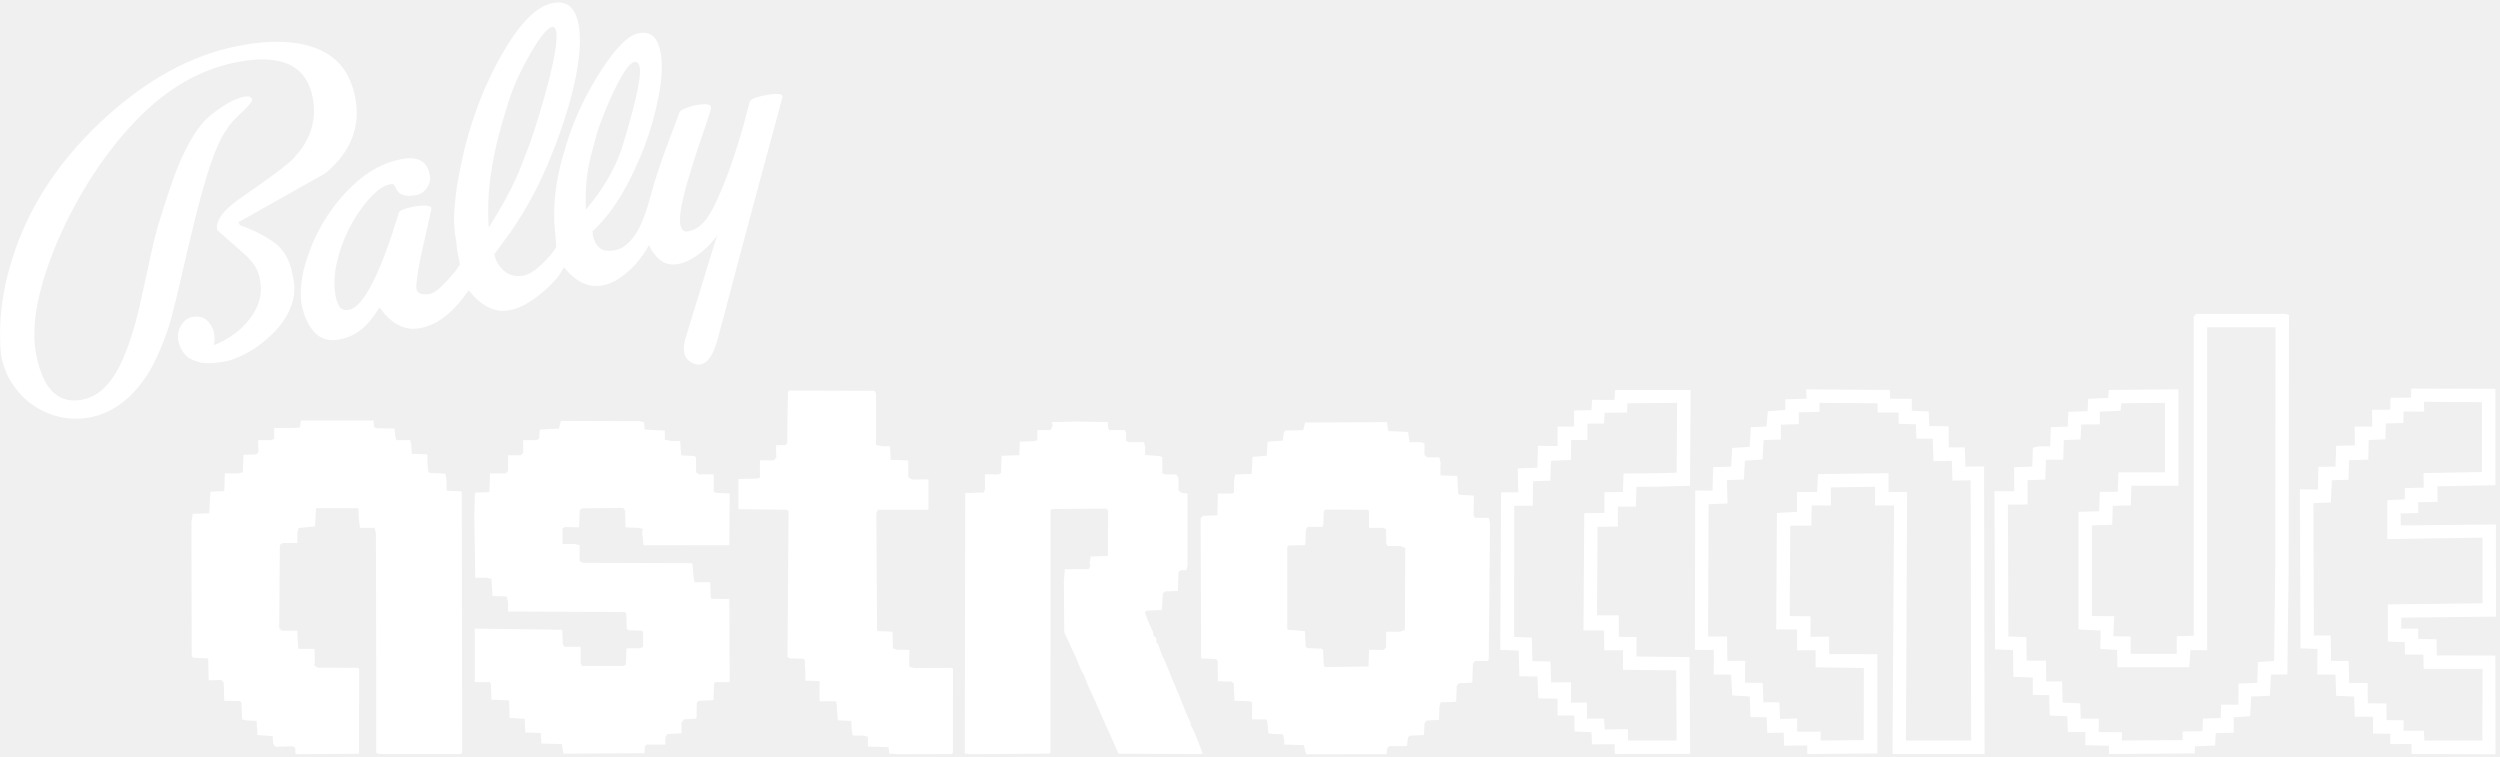
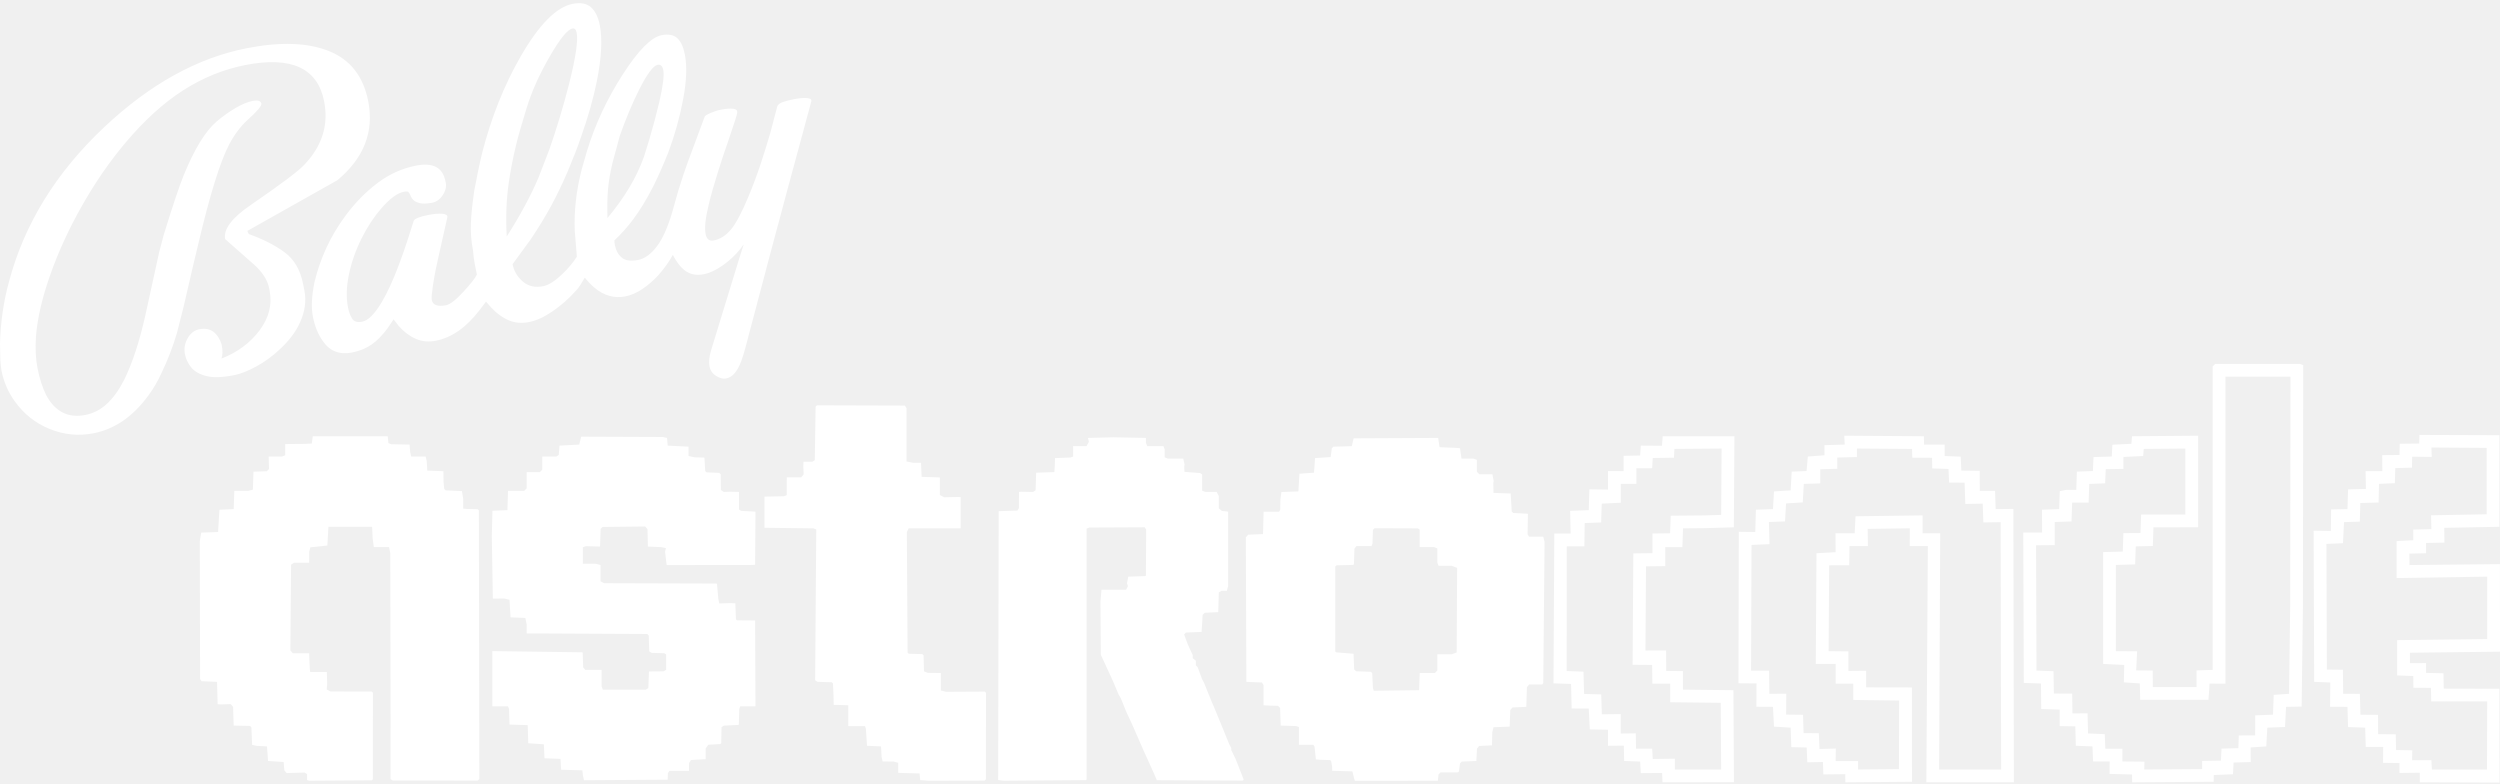
- <svg xmlns="http://www.w3.org/2000/svg" clip-rule="evenodd" fill-rule="evenodd" stroke-linejoin="round" stroke-miterlimit="2" viewBox="0 0 621 188">
+ <svg xmlns="http://www.w3.org/2000/svg" clip-rule="evenodd" fill-rule="evenodd" stroke-linejoin="round" stroke-miterlimit="2" viewBox="0 0 600 188">
  <g fill="#fff">
-     <path d="m72.613 67.915.307 1.565c.486 2.479.137 5.02-1.046 7.623-.986 2.225-2.598 4.37-4.836 6.434-1.714 1.624-3.581 2.989-5.599 4.096-2.02 1.107-3.811 1.814-5.376 2.12-2.806.55-5.029.613-6.671.19-1.642-.424-2.846-1.119-3.611-2.086-.765-.968-1.257-2.006-1.474-3.115-.282-1.436-.022-2.791.779-4.065.8-1.274 1.904-1.948 3.312-2.022 1.2-.1 2.19.197 2.971.891.78.695 1.356 1.649 1.728 2.862.281 1.436.265 2.557-.05 3.365 3.839-1.498 6.885-3.756 9.139-6.771 2.254-3.016 3.054-6.187 2.402-9.514l-.115-.589c-.384-1.957-1.602-3.852-3.654-5.684-2.288-1.991-4.582-4.015-6.88-6.07-.461-2.349 1.61-5.092 6.211-8.229 7.047-4.838 11.27-8.003 12.671-9.496 4.333-4.508 5.943-9.6 4.83-15.277-1.56-7.958-7.853-10.856-18.879-8.695-5.218 1.023-10.19 3.047-14.915 6.073-4.726 3.025-9.368 7.255-13.926 12.689-3.68 4.378-7.082 9.313-10.206 14.803-3.124 5.491-5.668 11.003-7.632 16.535-1.964 5.533-3.124 10.504-3.48 14.911-.182 2.88-.062 5.397.36 7.549.499 2.544 1.194 4.711 2.087 6.5 2.137 3.985 5.26 5.575 9.37 4.769 1.957-.383 3.694-1.283 5.213-2.698 1.518-1.415 2.888-3.326 4.109-5.734 1.986-4.047 3.682-9.222 5.088-15.527l3.323-15.183 1.052-3.968c2.152-6.992 3.755-11.777 4.809-14.355 2.566-6.261 5.184-10.534 7.852-12.818 1.451-1.234 2.951-2.307 4.499-3.221 1.549-.913 2.943-1.491 4.184-1.734 1.174-.231 1.858-.026 2.052.614.166.51-.961 1.848-3.381 4.016-1.661 1.545-3.109 3.489-4.343 5.831-2.168 4.151-4.637 12.121-7.408 23.911l-1.173 4.904-2.366 10.22c-.808 3.137-1.324 5.168-1.55 6.093-.977 3.31-2.188 6.46-3.634 9.452-.895 2.005-1.958 3.839-3.188 5.503-1.928 2.615-3.983 4.661-6.166 6.138s-4.514 2.458-6.993 2.944c-3.59.704-7.096.358-10.519-1.036-3.423-1.395-6.212-3.609-8.365-6.644-1.582-2.195-2.635-4.631-3.16-7.307-.115-.586-.209-1.414-.282-2.485l-.083-4.046c.061-2.452.27-4.932.626-7.44s.871-4.98 1.545-7.415c3.664-13.795 11.273-26.126 22.828-36.994 10.927-10.271 22.295-16.564 34.103-18.878 8.09-1.586 14.673-1.352 19.75.702 5.077 2.053 8.197 6.048 9.361 11.985 1.432 7.307-1.024 13.615-7.369 18.923-7.2 4.054-14.399 8.107-21.598 12.16l.348.744c3.424 1.225 6.283 2.68 8.579 4.365 2.295 1.685 3.775 4.223 4.44 7.616zm116.063-22.749-4.108 15.335-6.013 22.722c-.622 2.359-1.24 4.039-1.856 5.041-.763 1.301-1.665 2.053-2.708 2.258-.459.09-.941.049-1.448-.123-1.458-.528-2.315-1.445-2.57-2.749-.205-1.043-.083-2.32.366-3.83l6.694-21.842 1.129-3.574c-.997 1.483-2.255 2.847-3.772 4.092-2.105 1.7-4.038 2.723-5.8 3.068-1.828.359-3.385.02-4.671-1.016-.961-.759-1.875-1.968-2.742-3.628-.79 1.509-1.931 3.121-3.422 4.836-1.231 1.327-2.52 2.444-3.866 3.35-1.347.908-2.706 1.495-4.076 1.764-2.674.524-5.148-.177-7.423-2.102-.728-.602-1.495-1.4-2.299-2.394-.301.533-.659 1.128-1.072 1.784-.414.657-.85 1.2-1.308 1.629-1.557 1.728-3.336 3.279-5.336 4.654-2.001 1.375-3.881 2.236-5.641 2.58-1.762.346-3.382.206-4.86-.419-1.478-.626-2.859-1.626-4.144-3.001l-1.305-1.472-1.535 2.029c-3.183 4.147-6.668 6.591-10.452 7.333-1.761.345-3.383.189-4.866-.468-1.485-.657-2.837-1.68-4.058-3.068l-1.226-1.586-1.417 2.104c-1.284 1.743-2.582 3.064-3.896 3.966s-2.851 1.525-4.611 1.87c-3.068.601-5.419-.327-7.052-2.786-1.115-1.543-1.903-3.488-2.363-5.835-.422-2.155-.287-4.925.406-8.311.674-2.774 1.616-5.482 2.826-8.125 1.211-2.643 2.752-5.231 4.625-7.765 2.306-3.094 4.862-5.696 7.667-7.804 2.804-2.109 5.871-3.489 9.2-4.142 4.044-.792 6.386.443 7.025 3.706.374 1.213.076 2.457-.893 3.732-.539.714-1.226 1.186-2.061 1.418-1.109.218-1.992.289-2.649.216-.658-.074-1.218-.252-1.68-.535-.463-.282-.824-.737-1.082-1.363-.258-.627-.508-.95-.748-.971-.241-.021-.525 0-.851.064-1.565.307-3.37 1.644-5.414 4.01-1.767 2.04-3.343 4.449-4.73 7.227-1.386 2.779-2.385 5.634-2.996 8.564-.612 2.931-.687 5.571-.227 7.92.205 1.043.531 1.928.978 2.654s1.258.973 2.433.743c1.435-.281 2.992-1.84 4.671-4.677 1.326-2.224 2.681-5.165 4.064-8.823.671-1.758 1.346-3.669 2.026-5.734.679-2.064 1.204-3.708 1.574-4.932.237-.52 1.399-.985 3.486-1.394 1.306-.256 2.405-.353 3.297-.291s1.318.335 1.278.818l-2.17 9.673c-.505 2.266-.817 3.784-.937 4.553-.239 1.199-.453 2.697-.642 4.496-.029.547-.024.918.014 1.114.128.653.498 1.072 1.11 1.257s1.375.188 2.289.008c.979-.192 2.363-1.259 4.15-3.201s2.871-3.324 3.252-4.145c-.192-.977-.374-1.907-.547-2.788s-.295-1.856-.368-2.925c-.448-2.283-.619-4.536-.513-6.759s.38-4.8.82-7.731c.266-1.408.545-2.835.839-4.281.293-1.446.625-2.95.995-4.513 2.184-8.558 5.272-16.31 9.263-23.258 4.396-7.636 8.551-11.838 12.468-12.606 1.891-.371 3.35-.098 4.376.818 1.026.917 1.731 2.353 2.115 4.311.652 3.327.413 7.811-.715 13.453-.826 4.09-2.089 8.538-3.789 13.343-.474 1.381-.948 2.677-1.422 3.887s-1.08 2.701-1.818 4.473c-1.21 2.811-2.498 5.485-3.864 8.022s-3.018 5.249-4.958 8.137l-4.327 5.928c.319 1.631 1.132 3.013 2.439 4.146 1.306 1.133 2.938 1.508 4.895 1.124 1.304-.255 2.84-1.234 4.607-2.937 1.426-1.363 2.578-2.74 3.457-4.132l-.502-6.201c-.191-4.773.368-9.693 1.679-14.758l1.268-4.417c1.942-6.343 4.782-12.422 8.52-18.235s6.846-8.963 9.325-9.449c1.632-.32 2.881-.09 3.745.69.864.779 1.475 2.082 1.833 3.908.549 2.805.418 6.371-.394 10.697s-1.996 8.573-3.55 12.739c-1.133 2.862-2.33 5.57-3.591 8.122-1.615 3.161-3.229 5.815-4.84 7.961-1.286 1.74-2.786 3.423-4.5 5.046-.015.274.029.672.131 1.193.243 1.241.79 2.218 1.642 2.932.851.714 2.157.898 3.919.553 1.567-.307 3.052-1.377 4.454-3.21s2.651-4.618 3.746-8.355l.358-1.292c.661-2.501 1.42-5.02 2.277-7.558.687-2.032 1.478-4.22 2.374-6.562l2.725-7.344c.093-.221.561-.516 1.404-.885.842-.369 1.655-.63 2.437-.783 1.24-.243 2.241-.32 3.003-.232.762.089 1.069.451.923 1.087-.025.21-.163.712-.415 1.505-.461 1.447-1.015 3.114-1.662 5.003-.831 2.329-1.662 4.829-2.493 7.5-1.003 3.176-1.742 5.794-2.219 7.853-.795 3.203-1.045 5.556-.751 7.057.243 1.238.886 1.755 1.929 1.551 1.565-.307 2.95-1.188 4.156-2.643 1.205-1.455 2.591-4.063 4.157-7.825 1.106-2.656 2.084-5.271 2.935-7.843.849-2.572 1.638-5.114 2.366-7.626l1.629-6.215c.183-.443.657-.79 1.421-1.041.763-.251 1.601-.466 2.515-.645 1.304-.256 2.37-.346 3.199-.272.828.075 1.156.366.985.875l-1.527 5.687-4.128 15.238zm-57.051-9.549c1.778-5.091 3.357-10.346 4.734-15.764 1.562-6.2 2.157-10.246 1.786-12.138-.154-.784-.491-1.125-1.013-1.023-1.173.23-2.986 2.466-5.441 6.707-2.455 4.242-4.283 8.31-5.485 12.204s-2.028 6.766-2.478 8.616c-.795 3.203-1.419 6.408-1.874 9.615-.565 4.039-.718 8.269-.459 12.69 3.212-5.033 5.747-9.73 7.603-14.09zm23.866-2.138c.939-3.165 1.76-6.239 2.463-9.222.875-3.829 1.19-6.363.947-7.604-.192-.979-.646-1.399-1.363-1.258-1.045.205-2.52 2.188-4.425 5.95-1.655 3.306-3.201 6.996-4.637 11.071l-1.766 6.546c-.518 2.2-.865 4.232-1.041 6.096s-.225 4.211-.146 7.041c2.032-2.431 3.763-4.837 5.193-7.217 1.43-2.381 2.606-4.847 3.529-7.397z" fill-rule="nonzero" />
-     <path d="m229.68 187.326 6.692-.014.335-.334.007-10.397.01-10.396-.292-.292-9.297.05-1.267-.318v-4.203l-3.13-.035-.934-.367-.101-3.846-.306-.306-3.255-.083-.285-.285-.09-14.505-.09-14.504.445-.876h12.504v-7.513l-.626-.038-3.353.071-1.03-.551v-4.22l-4.382-.145-.148-3.38h-1.918l-1.565-.314-.007-12.833-.392-.618-21.164-.064-.318.318-.196 12.88-.585.372-2.128.008-.05 1.127.089 1.904-.602.725h-3.445l-.035 1.127.007 3.157-.681.262-4.673.087v7.499l11.769.14.689.258-.134 18.15-.134 18.15.581.37 1.717.05 1.716.051.272.272.14 3.14.035 2.043.877-.004 1.314.045 1.315.044v5.009h4.022l.108.313.108.313.24 3.506.028.603 3.381.148.131 2.504.254 1.127 2.62.008 1.126.302v2.428l5.134.142.155 1.601 2.099.152 6.692-.014z" />
-     <path d="m589.227 101.794.032 4.177h-4.376l.082 4.656-4.66.111-.158 5.16-4.271.08-.08 5.631-4.491-.063.139 39.499 4.216.159-.058 6.348 4.544.02.156 5.282 4.468.158.156 5.031h4.553l-.032 4.162 4.298.054-.008 2.583 5.311-.056v2.504l20.841.071-.046-24.517-14.54-.031-.069-4.016-4.555-.096v-2.562l-4.215.01v-2.719l23.544-.272-.019-22.879-23.634.236-.027-2.985 4.351-.094v-2.689l4.81-.096-.05-3.858 14.414-.272v-23.933l-20.899-.073-.063 2.249-5.089.058-.058 2.934zm-140.307 85.504 17.424-.144-.02-24.652-11.959-.024-.008-4.334-4.623.045v-5.113l-5.174-.054.142-22.438 5.234-.018.08-5.013h4.811l-.062-4.488 11.015-.147-.024 4.635h4.737l-.394 61.737h22.873l-.132-71.44-4.623.048-.157-4.76h-3.991l-.028-5.244-4.798-.059-.16-3.649-4.192-.159-.013-2.978-5.379-.013-.038-2.176-20.812-.143.117 2.319-5.287.155v2.637l-4.352.335-.329 3.785-3.886.159-.273 4.895-4.351.272-.272 4.624-4.46.158-.164 5.825-4.303-.048-.087 39.583 4.715.037-.028 6.095 4.327.024.272 5.167 4.351.272.168 5.095 4.019.087.165 3.872 4.079-.079.114 3.244 5.734-.063zm96.267-.147-21.301.146-.04-2.046-5.864-.154.017-3.246h-4.328l-.159-3.943-4.353-.164-.135-5.073-4.08-.067v-4.307l-4.826-.159-.068-6.663-4.488-.158-.139-39.3h4.916l-.017-5.961 4.487-.158.157-4.696 1.679-.336h2.631l.157-4.759 4.191-.159.16-3.649 4.778-.145.135-2.963.077-.122 4.907-.234.165-1.975 17.27-.144v23.934l-11.673.007-.157 4.879-4.467.105-.157 4.707-5.031.147v22.527l5.548.033-.245 4.998 4.32.031.031 4.321h11.423l.003-4.35 4.213-.148v-79.296l.652-.653h22.149l.86.33-.078 63.175-.332 26.04-4.077.069-.267 5.264-4.629.176-.272 4.895-4.08.272.014 3.822-4.473.125-.164 3.06-5.018.207zm-168.173-70.798.123 5.936h-4.264l-.211 39.142 4.592.157.154 6.412 4.469.023.272 5.446 4.751.086.008 4.192 4.139-.036.077 4.003 4.186.158.16 3.018 5.58-.038.101 2.437 18.673-.029-.142-24.039-13.19-.146v-4.848l-4.369-.038-.035-5.348-5.392.009.142-21.994 5.032-.054v-4.967l4.472.003.173-4.909 5.553-.049 7.726-.224.151-23.786-18.755-.01-.168 2.485-5.543-.038-.166 2.584-4.321.08v4l-4.08-.019v4.846l-4.875-.066-.156 5.437zm211.374-7.049 4.145-.182.107-3.937 4.361-.119.048-2.861 5.128.054-.096-2.455 14.439.095v17.351s-14.529.268-14.529.268l.079 3.607s-4.724.124-4.724.124v2.777l-4.352.229v9.655l23.662-.364v16.31l-23.526.28v9.223l4.216.159.031 3.067 4.588.026.07 3.535h14.625l-.05 17.811h-14.387l-.154-2.448h-5.032l.043-2.577-4.238-.074-.071-4.105-4.613-.043s-.026-5.047-.026-5.047l-4.59-.03-.153-5.454-4.362-.023-.07-6.276-4.191-.046-.117-32.839 4.324-.186.276-5.51s4.124-.126 4.124-.126l.129-4.863 4.773-.137zm-171.907 8.11-4.477.133s-8.708.077-8.708.077l-.162 4.594s-4.598.053-4.598.053v5.139l-5.011.063-.187 29.111 5.103.037.057 4.901h4.66v4.85l13.211.146.106 17.439h-12.091v-2.835l-5.777.075-.163-2.7-4.208-.001-.069-3.997-3.931.047-.004-5.079-4.93.054c.001 0-.17-5.199-.17-5.199l-4.474-.118s-.155-5.828-.155-5.828l-4.394-.167.022-32.587h4.604l.081-6.077 4.3-.162.152-4.912 4.977-.238v-4.927l4.08-.011v-4.068l4.115-.01.171-2.673 5.532-.077.118-2.298 12.332-.097-.112 17.342zm35.478-15.125.001-2.219 14.396.105.07 2.289 5.161.021.054 2.787 4.246.129s.156 3.561.156 3.561l4.052.028s.183 5.563.183 5.563l4.557-.081s.162 4.911.162 4.911l4.517-.07.126 64.644h-16.204l.284-61.738h-4.607v-4.679l-17.521.234-.223 4.445h-5.012l.029 4.933s-4.997.278-4.997.278l-.183 28.925h5.194v5.167h4.6v4.244l3.771.059 8.212.101-.041 17.92-10.691.093v-2.197l-5.854-.004.043-3.268-4.259.116-.181-4.131-3.978-.009s-.151-4.799-.151-4.799l-4.411-.049s.033-5.46.033-5.46l-4.421.03s-.072-6.049-.072-6.049h-4.704l.117-32.859 4.702-.203-.161-5.783s4.211-.16 4.211-.16l.277-4.697s4.361-.273 4.361-.273l.269-4.83s4.299-.135 4.299-.135l.001-3.69 4.455-.128-.015-2.933zm96.298-20.998h16.991l-.074 60.149s-.291 22.739-.291 22.739-4.012.268-4.012.268l-.18 5.172-4.649.177-.02 5.237s-4.274.012-4.274.012l-.111 3.322s-4.4.123-4.4.123l-.157 3.133-4.91.083-.001 2.133-15.122.106.051-2.047-5.766-.052v-3.328h-4.459l-.155-3.808-4.361-.188-.135-5.258-3.944.025-.066-5.181-4.785-.008-.096-5.845-4.447-.157-.116-32.748s4.887-.04 4.887-.04v-6.036s4.382-.155 4.382-.155l.164-4.919h4.3l.161-4.879s4.158-.158 4.158-.158l.162-3.701 4.612-.07.009-3.121 5.157-.247.155-1.856 10.868-.091v17.247h-11.558l-.169 4.825s-4.466.029-4.466.029l-.155 4.822-5.138.132v29.223l5.511.273-.094 4.551 4.167.278s.099 4.281.099 4.281h17.847l.282-4.238.048-.003 4.1.029z" />
-     <path d="m81.407 187.289 7.544-.051.242-.242.014-20.834-.282-.282-9.926-.017-.904-.466.103-1.345-.075-2.879h-4.007l-.083-.626-.116-2.254-.05-1.628h-3.945l-.574-.692.169-20.631.719-.455 3.631-.008.007-2.629.29-1.082 4.086-.421.25-4.507h10.518l.121 2.754.284 2.129h3.663l.296 1.479.075 39.714-.014 14.645.532.329 20.458.014.379-.381-.107-64.63-.29-.289-2.608-.057-.876-.089-.006-2.379-.302-1.827-3.91-.178-.346-.346-.162-1.655-.035-2.609-3.882-.146-.132-2.254-.253-1.127h-3.487l-.25-1.126-.067-.877-.068-.876-4.416-.085-.683-.262-.08-.828-.079-.829h-18.03l-.251 1.753-1.753.082-4.632.043v2.701l-.793.304h-3.19l.082 2.998-.537.538-3.201.101-.143 4.323-1.109.297-3.361.007-.144 4.382-3.381.148-.063.103-.315 5.258-4.07.145-.165 1.032-.166 1.033.07 33.152.332.536 3.749.162.072 2.692.071 2.692.859.044 1.145-.038 1.146-.039.568.685.146 4.481 3.923.084.333.333.177 4.219 1.076.242 2.504.131.25 3.505 3.757.251.162 1.997.551.664 4.318-.125.603.373v1.431l.499.167 7.544-.051z" />
-     <path d="m250.899 187.267 9.882-.074.141-.141.014-60.387.641-.246 13.341-.062.172.279.173.279-.063 11.058-.123.122-4.125.141-.305 1.624.117.326.117.327-.451.876h-5.921l-.244 2.88.09 12.771 2.886 6.26 1.378 3.267.564.991 1.318 3.255 1.421 3.049 1.358 3.108 1.358 3.108 1.137 2.504 1.355 3.005.702 1.628 8.016.041 12.639.05.241-.242-1.951-4.983-1.038-2.104v-.532l-.482-.869-1.734-4.257-1.03-2.505-1.031-2.504-.445-1.001-.911-2.254-.911-2.254-.478-.887-1.053-2.869-.438-.476v-1.09l-.752-.624v-.721l-1.195-2.598-.885-2.402.454-.453 3.755-.15.251-4.109.501-.497 3.248-.152.14-4.733.618-.393 1.319-.008.302-1.126.007-17.905-.375-.064-1.118-.118-.761-.631v-2.976l-.518-.969h-2.696l-.792-.304v-3.924l-.518-.319-3.739-.283-.056-1.305.083-.448-.314-1.43h-3.676l-.792-.304v-1.909l-.304-.792h-3.899l-.304-.792v-1.188l-7.888-.149-6.081.154.12.461.121.461-.564 1.053h-3.238v2.52l-.626.213-3.724.147-.056 1.753-.102 1.608-4.382.144-.133 4.233-.618.41-2.755-.051-.626.04-.007 3.882-.385.605-4.491.146-.127 64.699 1.379.159 9.882-.074-.01.001z" />
-     <path d="m150.059 187.155 10.074-.065.049-1.554.355-.575h4.728l.007-1.878.464-.733 3.535-.2v-2.602l.634-.866 2.891-.167.219-.219.075-3.861.563-.35 3.497-.175.096-.096.113-3.752.229-.626h3.668l-.09-20.66-4.372-.031-.233-.233-.152-3.865-1.252-.045-2.611.078-.238-1.162-.154-1.745-.153-1.744-.136-.136-27.009-.08-.877-.445v-3.93l-1.126-.302-3.131-.008v-3.953l.711-.273 3.421.094.148-4.254.462-.462 10.265-.115.544.656.1 4.175 3.255.138 1.081.235-.208.879.38 3.198 20.284-.02 1.001-.048.094-12.771-.594-.053-2.838-.141-.543-.336v-4.228l-2.128-.05-1.503.059-.724-.474-.042-3.767-.353-.353-3.05-.128-.314-.314-.206-3.236-2.321-.059-1.502-.324v-2.246l-5.008-.25-.153-1.831-1.099-.246-19.563-.078-.47 1.904-4.758.251-.16 2.245-.592.376-3.381.008v3.155l-.6.601h-3.156v3.907l-.601.601h-3.887l-.144 4.632-3.602.147-.154 6.114.25 15.025 2.755-.019 1.252.303.25 4.223 3.573.146.309 1.545v2.191l3.631-.002 25.375.127.367.367.119 3.826.568.35 3.033.084.463.286v3.697l-.304.188-.303.187-3.525.03-.148 3.992-.603.383-10.339.008-.304-.793v-3.966h-3.945l-.491-.626-.111-3.503-.105-.105-10.821-.144-10.821-.144v13.287h3.772l.246.642.057 1.87.057 1.87 4.382.145.035 1.107.094 3.255 3.756.251.147 3.36 3.859.146.151 2.612 2.554.071 2.554.071.14 1.252.247 1.133z" />
-     <path d="m334.457 187.35 9.982-.009.164-1.503.487-.501 4.202-.011.228-.238.255-1.931.424-.423 3.506-.151.076-1.493.077-1.494.515-.621 3.088-.148.077-3.155.303-1.206 3.877-.146.148-3.983.521-.628 3.337-.147.146-4.731.541-.653h3.165l.228-.376.314-33.925-.316-1.258h-3.422l-.352-.569.083-4.94-1.138-.076-2.408-.121-.346-.343-.251-4.343-4.132-.146-.056-2.358.095-.483-.309-1.646h-3.133l-.601-.601v-2.851l-.792-.304h-2.917l-.344-2.505-1.08-.091-1.753-.067-2.098-.092-.334-2.229-20.337.101-.444 1.878-1.829.059-2.587.066-.385.385-.283 2.119-3.756.25-.251 3.506-3.506.25-.25 4.258-4.092.144-.244 1.859-.035 2.411-.289.469h-3.71l-.142 5.384-3.588.146-.548.66.129 34.753 3.741.149.383.602.007 4.883 1.878.094 1.597.031.509.504.148 4.254 1.878.061 1.878.061.626.238v4.273h3.476l.142.229.142.229.318 3.047 1.056.089 2.378.078.24.24.224 1.221.036 1.109 4.852.143.428 1.753.173.521 9.982-.01zm.021-21.728-5.452.067-.207-.636-.171-3.604-.32-.319-3.573-.135-.45-.45-.149-3.755-4.187-.347-.218-.219v-20.405l.314-.315 4.015-.091.163-.163.126-3.752.237-.313.237-.313h3.642l.228-.626.104-3.256.402-.405 10.398.037.441.273v4.227h3.464l.793.304v3.412l.304.792h3.169l1.29.49-.107 20.345-1.183.45h-3.473v3.907l-.601.601h-3.636l-.145 4.131-5.453.068z" />
+     <path d="m72.746 68.172.307 1.567c.487 2.484.137 5.029-1.048 7.637-.988 2.23-2.603 4.379-4.844 6.446-1.718 1.627-3.588 2.995-5.61 4.104-2.023 1.109-3.818 1.817-5.386 2.124-2.81.551-5.038.614-6.683.19s-2.851-1.121-3.617-2.09c-.767-.969-1.259-2.009-1.477-3.121-.282-1.438-.022-2.795.78-4.072.802-1.276 1.908-1.951 3.319-2.025 1.202-.101 2.194.196 2.976.892.781.697 1.358 1.652 1.731 2.867.282 1.439.265 2.562-.05 3.372 3.846-1.502 6.898-3.763 9.156-6.784 2.257-3.021 3.06-6.199 2.406-9.532l-.115-.589c-.384-1.961-1.605-3.859-3.661-5.695-2.292-1.995-4.59-4.022-6.893-6.081-.461-2.353 1.613-5.101 6.223-8.244 7.059-4.847 11.291-8.018 12.694-9.513 4.341-4.516 5.954-9.618 4.839-15.305-1.563-7.972-7.867-10.876-18.913-8.711-5.228 1.025-10.209 3.053-14.943 6.084s-9.385 7.268-13.952 12.712c-3.686 4.387-7.094 9.33-10.224 14.831-3.13 5.5-5.678 11.022-7.646 16.565s-3.13 10.522-3.486 14.938c-.182 2.885-.062 5.406.36 7.562.5 2.55 1.197 4.72 2.091 6.513 2.141 3.992 5.27 5.584 9.387 4.778 1.961-.385 3.702-1.286 5.223-2.703 1.521-1.418 2.893-3.333 4.116-5.746 1.99-4.053 3.689-9.238 5.098-15.554l3.328-15.212 1.054-3.975c2.157-7.005 3.763-11.799 4.818-14.381 2.572-6.273 5.194-10.553 7.867-12.842 1.454-1.235 2.956-2.311 4.508-3.226 1.551-.915 2.948-1.494 4.19-1.738 1.177-.23 1.862-.025 2.057.616.166.51-.963 1.851-3.388 4.023-1.664 1.548-3.114 3.495-4.351 5.842-2.171 4.158-4.645 12.143-7.421 23.955l-1.175 4.912-2.371 10.239c-.809 3.143-1.326 5.178-1.553 6.105-.978 3.315-2.191 6.471-3.64 9.468-.897 2.009-1.961 3.847-3.194 5.514-1.931 2.619-3.99 4.669-6.177 6.149-2.187 1.479-4.523 2.463-7.006 2.949-3.596.705-7.109.359-10.538-1.038-3.43-1.397-6.223-3.615-8.381-6.656-1.585-2.199-2.64-4.64-3.165-7.32-.115-.587-.209-1.416-.283-2.489l-.083-4.054c.061-2.456.27-4.941.627-7.454s.873-4.989 1.548-7.429c3.671-13.82 11.294-26.173 22.87-37.061 10.947-10.289 22.335-16.594 34.166-18.912 8.104-1.589 14.699-1.354 19.785.703s8.212 6.059 9.378 12.007c1.435 7.321-1.026 13.64-7.382 18.957-7.213 4.061-14.426 8.122-21.638 12.183l.349.745c3.43 1.227 6.295 2.685 8.594 4.373 2.3 1.688 3.783 4.231 4.449 7.63zm116.275-22.79-4.116 15.362-6.024 22.764c-.622 2.363-1.242 4.046-1.859 5.05-.764 1.303-1.668 2.057-2.713 2.262-.459.09-.943.049-1.451-.123-1.46-.529-2.318-1.448-2.574-2.754-.205-1.045-.083-2.324.366-3.837l6.706-21.882 1.132-3.581c-1 1.487-2.259 2.853-3.78 4.1-2.108 1.703-4.044 2.728-5.81 3.074-1.831.359-3.391.019-4.679-1.018-.963-.76-1.879-1.972-2.748-3.634-.791 1.511-1.933 3.126-3.428 4.844-1.233 1.329-2.524 2.448-3.873 3.357-1.35.908-2.711 1.497-4.083 1.766-2.679.525-5.158-.177-7.437-2.106-.729-.603-1.497-1.402-2.303-2.397-.302.533-.66 1.129-1.074 1.787-.415.658-.852 1.202-1.31 1.631-1.56 1.731-3.342 3.285-5.346 4.663-2.005 1.378-3.888 2.239-5.652 2.585-1.765.346-3.388.206-4.868-.421-1.481-.626-2.864-1.628-4.151-3.006l-1.308-1.474-1.538 2.032c-3.189 4.154-6.68 6.603-10.472 7.346-1.763.346-3.388.19-4.874-.469-1.487-.658-2.842-1.682-4.065-3.072l-1.228-1.59-1.42 2.109c-1.286 1.745-2.587 3.069-3.904 3.972-1.316.904-2.856 1.528-4.619 1.874-3.074.602-5.429-.328-7.065-2.791-1.117-1.546-1.906-3.495-2.367-5.846-.423-2.159-.288-4.934.406-8.326.675-2.779 1.619-5.492 2.832-8.14s2.757-5.241 4.633-7.779c2.311-3.1 4.871-5.706 7.681-7.819 2.81-2.112 5.882-3.495 9.217-4.149 4.051-.794 6.397.444 7.038 3.713.375 1.215.077 2.461-.895 3.739-.539.715-1.227 1.188-2.064 1.42-1.111.218-1.996.29-2.655.216-.658-.074-1.219-.252-1.683-.535-.463-.283-.824-.738-1.083-1.366s-.509-.952-.75-.973-.526 0-.853.065c-1.567.307-3.375 1.646-5.423 4.017-1.77 2.043-3.35 4.457-4.738 7.24-1.39 2.784-2.39 5.644-3.003 8.58-.612 2.936-.688 5.58-.226 7.934.205 1.045.531 1.931.979 2.659.448.727 1.261.975 2.437.744 1.438-.281 2.999-1.843 4.681-4.685 1.328-2.228 2.685-5.175 4.071-8.839.671-1.762 1.348-3.677 2.029-5.745s1.207-3.715 1.577-4.941c.238-.521 1.402-.986 3.492-1.396 1.309-.256 2.41-.354 3.303-.292.894.062 1.321.336 1.281.82l-2.174 9.69c-.506 2.27-.819 3.791-.939 4.562-.239 1.201-.453 2.702-.643 4.504-.029.548-.024.92.014 1.115.128.655.499 1.074 1.112 1.26.613.185 1.378.188 2.293.009.981-.193 2.367-1.262 4.158-3.208 1.79-1.945 2.876-3.33 3.257-4.152-.192-.979-.374-1.91-.547-2.793s-.296-1.859-.369-2.93c-.449-2.288-.62-4.545-.514-6.772.107-2.227.38-4.808.822-7.745.266-1.411.546-2.841.84-4.289s.626-2.956.997-4.522c2.188-8.573 5.282-16.339 9.28-23.3 4.404-7.65 8.567-11.86 12.491-12.629 1.894-.371 3.356-.098 4.384.82s1.734 2.357 2.119 4.318c.653 3.333.414 7.826-.717 13.478-.827 4.098-2.092 8.554-3.796 13.367-.474 1.384-.949 2.682-1.424 3.894-.475 1.213-1.082 2.707-1.821 4.482-1.213 2.816-2.504 5.495-3.872 8.036-1.368 2.542-3.023 5.259-4.967 8.152l-4.335 5.939c.32 1.634 1.135 3.018 2.444 4.153 1.309 1.136 2.943 1.511 4.904 1.127 1.307-.256 2.845-1.237 4.615-2.943 1.429-1.365 2.583-2.745 3.464-4.139l-.503-6.212c-.192-4.782.369-9.711 1.681-14.786l1.271-4.424c1.946-6.355 4.791-12.445 8.536-18.269 3.744-5.824 6.858-8.979 9.342-9.466 1.635-.32 2.886-.09 3.751.691.866.781 1.478 2.086 1.837 3.915.55 2.81.419 6.383-.395 10.717s-1.999 8.588-3.557 12.762c-1.134 2.868-2.333 5.58-3.597 8.137-1.618 3.167-3.234 5.826-4.849 7.975-1.288 1.744-2.791 3.429-4.508 5.056-.015.274.029.673.132 1.195.243 1.243.791 2.222 1.644 2.937s2.161.9 3.927.554c1.569-.308 3.057-1.379 4.462-3.216 1.404-1.836 2.655-4.626 3.753-8.37l.358-1.295c.662-2.505 1.423-5.029 2.282-7.571.688-2.036 1.48-4.227 2.377-6.574l2.731-7.358c.093-.221.561-.516 1.406-.886.844-.369 1.658-.631 2.442-.784 1.242-.244 2.245-.321 3.008-.233.763.089 1.071.452.925 1.09-.025.21-.164.712-.416 1.507-.462 1.449-1.016 3.12-1.665 5.012-.833 2.334-1.665 4.838-2.497 7.514-1.005 3.181-1.746 5.804-2.224 7.867-.796 3.209-1.047 5.566-.752 7.07.243 1.24.887 1.758 1.933 1.553 1.567-.307 2.955-1.189 4.163-2.647 1.207-1.458 2.596-4.071 4.164-7.839 1.109-2.662 2.089-5.281 2.941-7.858.851-2.576 1.641-5.123 2.37-7.64l1.632-6.226c.184-.444.659-.791 1.423-1.043.765-.251 1.605-.467 2.521-.646 1.306-.256 2.374-.347 3.204-.272.83.074 1.159.367.987.876l-1.53 5.697zm-57.156-9.567c1.782-5.101 3.363-10.365 4.744-15.793 1.564-6.212 2.16-10.265 1.789-12.16-.154-.786-.493-1.128-1.015-1.025-1.175.23-2.992 2.47-5.451 6.72-2.46 4.249-4.291 8.325-5.495 12.226-1.205 3.901-2.032 6.778-2.483 8.631-.796 3.209-1.422 6.42-1.877 9.633-.566 4.046-.719 8.284-.46 12.713 3.218-5.043 5.757-9.748 7.616-14.116zm23.911-2.142c.94-3.171 1.762-6.251 2.467-9.239.876-3.835 1.192-6.375.949-7.617-.193-.982-.648-1.402-1.366-1.261-1.047.205-2.525 2.192-4.433 5.961-1.658 3.312-3.207 7.009-4.646 11.091l-1.768 6.558c-.519 2.204-.867 4.24-1.043 6.107-.177 1.868-.226 4.219-.147 7.054 2.035-2.435 3.769-4.845 5.202-7.231 1.433-2.385 2.612-4.855 3.536-7.41z" fill-rule="nonzero" />
+     <path d="m571.731 109.232.029 3.836h-4.018l.075 4.276-4.28.102-.145 4.739-3.922.074-.074 5.171-4.125-.058.128 36.276 3.872.146-.053 5.83 4.173.019.143 4.85 4.104.145.143 4.621h4.181l-.029 3.822 3.947.05-.007 2.373 4.877-.053v2.301l19.141.065-.042-22.516-13.354-.03-.063-3.688-4.183-.088v-2.353l-3.872.01v-2.498l21.623-.25-.017-21.011-21.705.216-.026-2.741 3.997-.086v-2.47l4.417-.088-.046-3.543 13.238-.25v-21.98l-19.194-.068-.058 2.066-4.673.053-.054 2.694zm-128.858 78.526 16.002-.132-.018-22.64-10.984-.022-.007-3.981-4.246.042v-4.695l-4.751-.051.13-20.606 4.807-.017.073-4.604h4.419l-.057-4.122 10.116-.135-.022 4.257h4.35l-.362 56.699h21.007l-.121-65.61-4.245.044-.145-4.371h-3.666l-.025-4.817-4.407-.054-.147-3.351-3.849-.146-.012-2.735-4.94-.013-.035-1.998-19.114-.131.108 2.129-4.856.143v2.422l-3.997.308-.303 3.476-3.569.146-.25 4.496-3.996.249-.25 4.247-4.095.145-.151 5.35-3.952-.045-.08 36.353 4.33.034-.026 5.598 3.974.022.25 4.746 3.996.25.155 4.679 3.69.08.152 3.556 3.746-.072.105 2.978 5.266-.058zm88.411-.134-19.562.134-.037-1.879-5.385-.142.015-2.98h-3.974l-.147-3.622-3.998-.15-.124-4.66-3.746-.062v-3.955l-4.432-.145-.063-6.12-4.122-.145-.128-36.093h4.515l-.016-5.475 4.122-.145.143-4.313 1.543-.308h2.416l.144-4.371 3.849-.146.147-3.351 4.388-.134.125-2.721.07-.112 4.507-.215.151-1.814 15.861-.132v21.981l-10.72.007-.145 4.48-4.103.097-.144 4.323-4.62.134v20.689l5.095.031-.225 4.59 3.968.029.029 3.968h10.49l.003-3.995 3.869-.136v-72.826l.599-.599h20.341l.79.303-.071 58.02-.306 23.915-3.744.064-.245 4.834-4.251.161-.25 4.496-3.747.25.013 3.51-4.108.115-.151 2.81-4.608.19zm-154.45-65.021.113 5.451h-3.916l-.194 35.948 4.217.145.142 5.889 4.105.02.25 5.002 4.363.079.007 3.85 3.801-.033.071 3.677 3.845.145.147 2.771 5.124-.035.093 2.239 17.149-.027-.13-22.078-12.114-.134v-4.452l-4.012-.035-.033-4.912-4.952.008.131-20.199 4.621-.05v-4.561l4.107.003.159-4.509 5.1-.045 7.096-.205.138-21.845-17.224-.01-.155 2.282-5.09-.034-.153 2.373-3.969.073v3.674l-3.746-.018v4.451l-4.478-.061-.143 4.994zm194.126-6.474 3.807-.167.099-3.616 4.005-.109.043-2.628 4.71.05-.088-2.255 13.261.088v15.935s-13.344.245-13.344.245l.073 3.314s-4.339.113-4.339.113v2.551l-3.996.21v8.868l21.731-.335v14.979l-21.606.257v8.471l3.871.146.029 2.816 4.213.024.065 3.247h13.431l-.045 16.357h-13.213l-.142-2.248h-4.621l.039-2.366-3.892-.069-.065-3.77-4.237-.039s-.024-4.635-.024-4.635l-4.215-.028-.14-5.009-4.007-.021-.064-5.764-3.849-.042-.108-30.16 3.972-.17.253-5.061s3.788-.115 3.788-.115l.118-4.467 4.384-.125zm-157.879 7.449-4.112.121s-7.998.071-7.998.071l-.148 4.22s-4.223.048-4.223.048v4.72l-4.602.057-.172 26.736 4.687.034.052 4.501h4.28v4.454l12.133.134.097 16.016h-11.104v-2.603l-5.305.069-.151-2.48-3.864-.001-.063-3.671-3.611.043-.003-4.664-4.528.049s-.157-4.775-.157-4.775l-4.108-.108s-.143-5.352-.143-5.352l-4.035-.153.02-29.928h4.228l.075-5.581 3.949-.149.14-4.511 4.571-.22v-4.524l3.747-.01v-3.737l3.779-.009.157-2.455 5.081-.071.108-2.11 11.326-.089zm32.583-13.891v-2.038l13.222.096.065 2.102 4.739.019.049 2.56 3.9.118c.001 0 .144 3.271.144 3.271l3.721.026s.168 5.108.168 5.108l4.185-.074s.149 4.511.149 4.511l4.148-.065.117 59.369h-14.883l.261-56.7h-4.231v-4.297l-16.091.215-.205 4.082h-4.603l.027 4.531s-4.59.255-4.59.255l-.168 26.565h4.771v4.745h4.224v3.898l3.463.054 7.543.093-.039 16.457-9.818.085v-2.017l-5.376-.003.039-3.002-3.911.107-.166-3.794-3.654-.009s-.139-4.407-.139-4.407l-4.05-.045s.03-5.014.03-5.014l-4.061.027s-.066-5.555-.066-5.555h-4.32l.107-30.178 4.319-.186-.148-5.312s3.868-.146 3.868-.146l.254-4.314s4.005-.251 4.005-.251l.247-4.436s3.948-.124 3.948-.124l.001-3.389 4.092-.117-.014-2.694zm88.44-19.285h15.605l-.068 55.24s-.267 20.884-.267 20.884-3.685.246-3.685.246l-.166 4.751-4.269.161-.019 4.811s-3.924.011-3.924.011l-.103 3.051s-4.041.113-4.041.113l-.144 2.877-4.509.076-.001 1.959-13.888.097.046-1.88-5.295-.047v-3.057h-4.095l-.142-3.497-4.005-.173-.124-4.829-3.623.023-.06-4.758-4.395-.007-.088-5.369-4.084-.143-.107-30.076s4.489-.037 4.489-.037v-5.544s4.024-.142 4.024-.142l.151-4.518h3.949l.148-4.481s3.818-.144 3.818-.144l.149-3.399 4.236-.065.008-2.866 4.736-.227.143-1.705 9.981-.083v15.839h-10.615l-.156 4.432s-4.101.026-4.101.026l-.142 4.429-4.719.121v26.839l5.062.251-.087 4.179 3.827.255s.091 3.932.091 3.932h16.39l.26-3.893.044-.002 3.765.026z" />
+     <path d="m229.615 187.363 6.674-.014.334-.334.007-10.37.011-10.37-.291-.291-9.274.05-1.264-.317v-4.192l-3.122-.035-.931-.367-.101-3.836-.305-.305-3.247-.083-.284-.284-.09-14.468-.089-14.467.444-.874h12.471v-7.494l-.624-.037-3.344.07-1.028-.55v-4.209l-4.371-.144-.147-3.372h-1.913l-1.561-.313-.007-12.801-.392-.616-21.109-.064-.317.317-.196 12.848-.584.371-2.123.008-.049 1.124.088 1.899-.6.724h-3.436l-.035 1.124.007 3.149-.679.26-4.662.087v7.48l11.74.14.687.257-.133 18.104-.135 18.103.58.37 1.712.05 1.713.051.271.271.14 3.132.035 2.038.874-.004 1.311.044 1.311.045v4.996h4.013l.107.312.107.312.24 3.497.028.602 3.372.147.13 2.498.254 1.124 2.613.008 1.124.301v2.422l5.12.142.155 1.597 2.094.152 6.675-.014z" />
+     <path d="m81.72 187.326 7.524-.051.242-.242.014-20.781-.282-.281-9.9-.017-.902-.465.103-1.341-.075-2.872h-3.997l-.083-.625-.116-2.248-.049-1.623h-3.935l-.573-.69.169-20.58.717-.453 3.622-.008.007-2.623.289-1.078 4.075-.42.25-4.496h10.491l.121 2.747.283 2.123h3.654l.295 1.476.075 39.613-.014 14.607.531.329 20.405.013.378-.38-.107-64.465-.288-.288-2.602-.058-.874-.088-.005-2.373-.302-1.823-3.9-.177-.345-.345-.162-1.651-.035-2.602-3.871-.146-.132-2.248-.253-1.124h-3.477l-.25-1.124-.067-.874-.067-.874-4.406-.085-.681-.261-.079-.826-.08-.826h-17.984l-.25 1.748-1.748.082-4.621.043v2.694l-.79.303h-3.183l.083 2.991-.536.536-3.193.101-.143 4.312-1.105.296-3.353.007-.144 4.371-3.372.148-.063.102-.314 5.245-4.06.144-.165 1.03-.165 1.03.07 33.068.331.534 3.74.162.071 2.685.07 2.685.858.044 1.142-.038 1.143-.038.566.682.146 4.47 3.913.084.333.333.176 4.208 1.073.241 2.498.13.249 3.497 3.747.25.163 1.992.549.662 4.306-.124.603.372v1.427l.497.167 7.525-.051z" />
+     <path d="m250.78 187.303 9.857-.073.14-.141.014-60.233.64-.245 13.306-.062.173.278.171.278-.063 11.03-.122.122-4.115.14-.303 1.62.116.326.116.325-.449.874h-5.906l-.244 2.873.091 12.739 2.878 6.244 1.375 3.258.562.988 1.315 3.247 1.417 3.042 1.355 3.1 1.354 3.1 1.134 2.498 1.352 2.997.7 1.624 7.996.04 12.606.05.241-.241-1.946-4.97-1.035-2.099v-.53l-.481-.868-1.73-4.246-1.028-2.498-1.028-2.497-.444-1-.908-2.248-.909-2.248-.477-.885-1.05-2.861-.437-.475v-1.088l-.75-.622v-.718l-1.191-2.592-.884-2.396.453-.452 3.746-.15.25-4.098.5-.496 3.239-.151.14-4.721.617-.392 1.315-.008.301-1.124.007-17.859-.374-.064-1.115-.117-.758-.629v-2.969l-.518-.967h-2.689l-.79-.303v-3.913l-.516-.319-3.73-.283-.056-1.301.083-.447-.313-1.427h-3.667l-.79-.303v-1.904l-.303-.79h-3.889l-.304-.79v-1.184l-7.868-.149-6.065.154.121.459.12.46-.563 1.05h-3.229v2.514l-.625.213-3.715.146-.056 1.748-.101 1.604-4.371.145-.133 4.221-.616.409-2.748-.051-.624.041-.007 3.871-.384.604-4.48.146-.126 64.534 1.375.158 9.857-.073h-.01z" />
+     <path d="m150.197 187.192 10.048-.065.049-1.55.354-.573h4.716l.007-1.874.463-.731 3.526-.199v-2.596l.632-.864 2.884-.166.218-.219.075-3.851.562-.349 3.488-.174.096-.097.112-3.742.229-.624h3.659l-.091-20.607-4.36-.032-.233-.232-.152-3.855-1.249-.045-2.604.078-.237-1.159-.153-1.741-.153-1.74-.136-.135-26.94-.08-.874-.443v-3.921l-1.124-.301-3.123-.008v-3.943l.709-.272 3.413.094.147-4.244.46-.461 10.239-.114.544.654.099 4.165 3.247.137 1.078.235-.207.877.379 3.19 20.232-.021.999-.047.093-12.739-.592-.053-2.831-.141-.542-.335v-4.216l-2.123-.051-1.498.059-.722-.472-.042-3.758-.352-.352-3.043-.128-.313-.313-.205-3.228-2.315-.059-1.499-.323v-2.24l-4.995-.25-.152-1.826-1.097-.244-19.513-.078-.469 1.899-4.746.249-.16 2.24-.59.375-3.372.008v3.147l-.599.6h-3.147v3.896l-.6.6h-3.877l-.144 4.621-3.593.146-.154 6.098.25 14.987 2.748-.019 1.249.303.25 4.212 3.563.145.308 1.541v2.185l3.622-.001 25.311.126.365.366.119 3.816.567.35 3.025.084.462.285v3.687l-.303.187-.303.187-3.516.03-.147 3.982-.602.382-10.312.008-.303-.791v-3.956h-3.935l-.491-.624-.109-3.494-.105-.105-10.794-.143-10.793-.144v13.253h3.762l.246.641.056 1.865.057 1.865 4.371.144.035 1.105.093 3.247 3.747.249.147 3.352 3.849.145.15 2.606 2.548.071 2.547.071.14 1.249.246 1.129z" />
+     <path d="m335.127 187.387 9.957-.01.163-1.499.486-.499 4.191-.012.227-.237.255-1.926.422-.422 3.497-.15.077-1.49.076-1.49.514-.619 3.08-.148.077-3.147.302-1.203 3.867-.146.148-3.973.519-.626 3.329-.146.145-4.719.541-.652h3.156l.228-.374.313-33.839-.315-1.255h-3.414l-.35-.568.082-4.927-1.135-.075-2.402-.121-.346-.343-.25-4.332-4.121-.145-.056-2.353.095-.481-.308-1.642h-3.125l-.599-.599v-2.844l-.79-.304h-2.91l-.344-2.497-1.077-.092-1.748-.067-2.093-.091-.333-2.223-20.285.1-.443 1.873-1.824.06-2.581.065-.384.384-.282 2.114-3.747.249-.25 3.497-3.497.25-.25 4.246-4.08.145-.244 1.853-.035 2.406-.289.467h-3.7l-.142 5.37-3.578.146-.547.659.128 34.664 3.732.149.382.6.007 4.871 1.873.093 1.593.031.508.503.147 4.243 1.874.061 1.873.061.624.237v4.262h3.468l.141.228.141.229.318 3.04 1.053.088 2.372.078.239.239.224 1.218.035 1.106 4.84.143.428 1.749.172.519 9.956-.01zm.021-21.674-5.439.068-.206-.635-.171-3.594-.318-.319-3.565-.134-.448-.449-.15-3.746-4.176-.346-.217-.218v-20.353l.314-.314 4.004-.091.163-.162.126-3.744.236-.312.237-.312h3.632l.227-.625.104-3.247.401-.404 10.371.037.44.272v4.217h3.456l.79.303v3.403l.303.79h3.161l1.287.489-.106 20.293-1.181.449h-3.464v3.896l-.599.6h-3.627l-.145 4.121-5.438.068z" />
  </g>
</svg>
